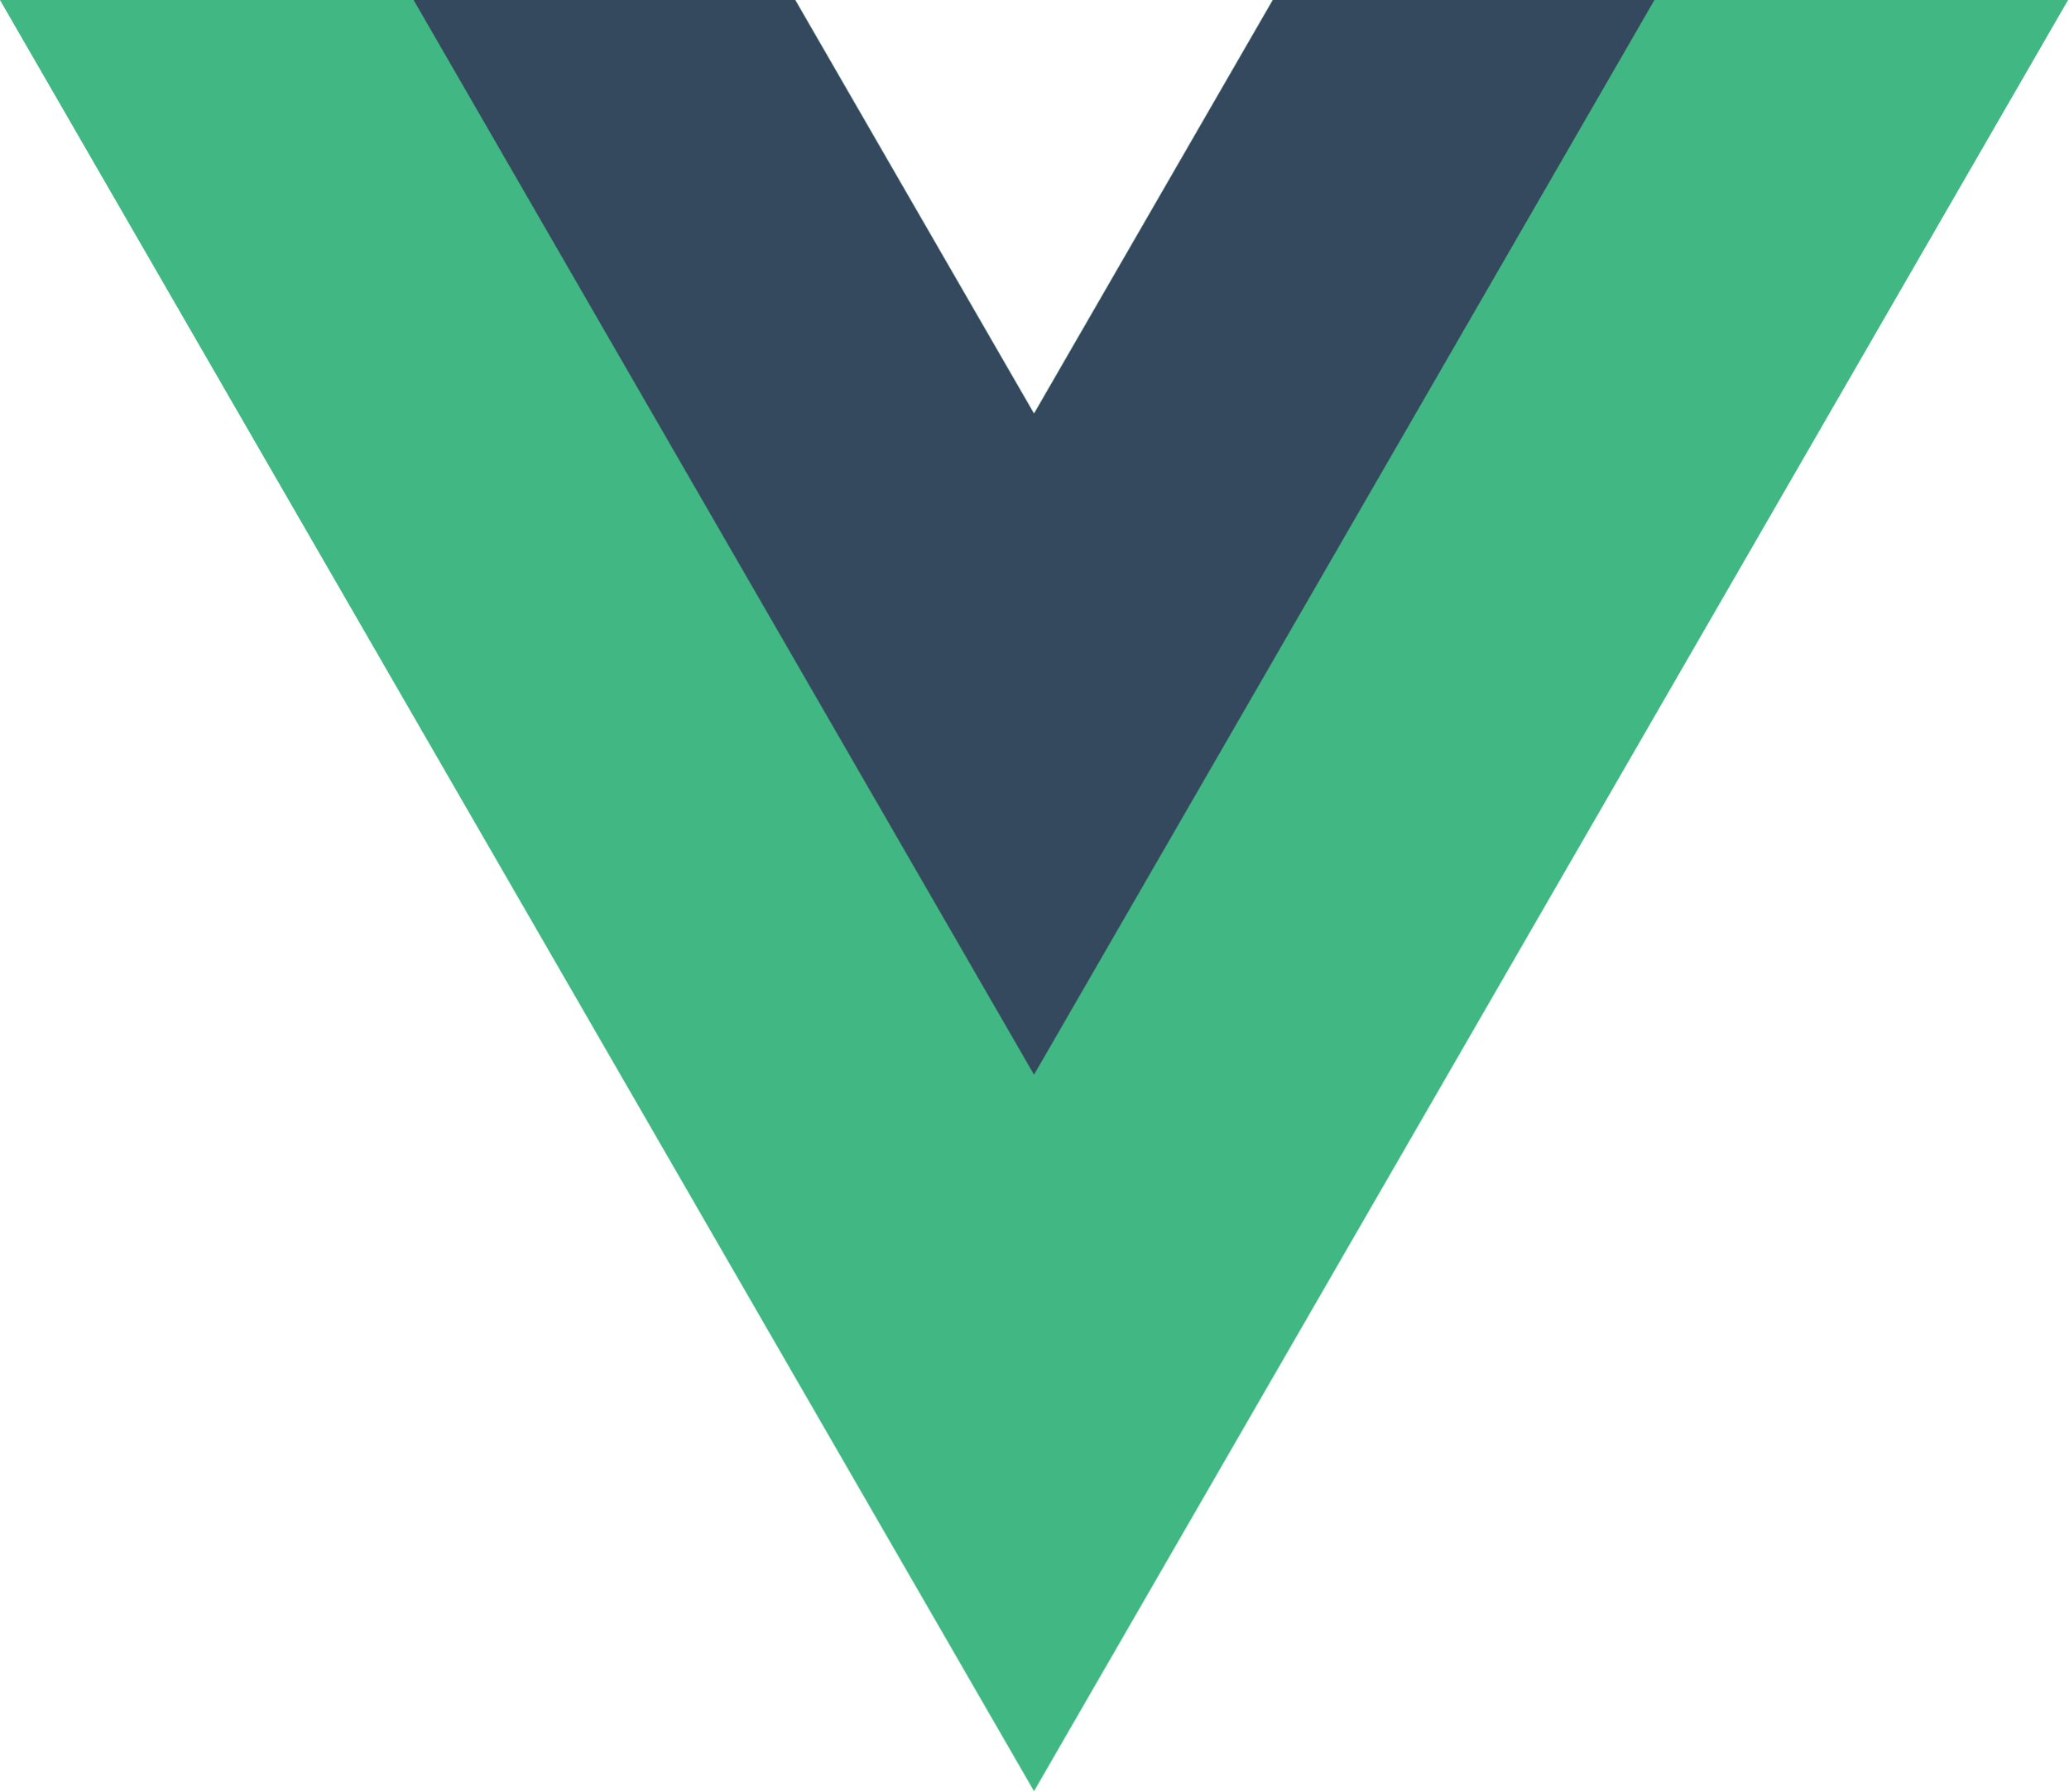
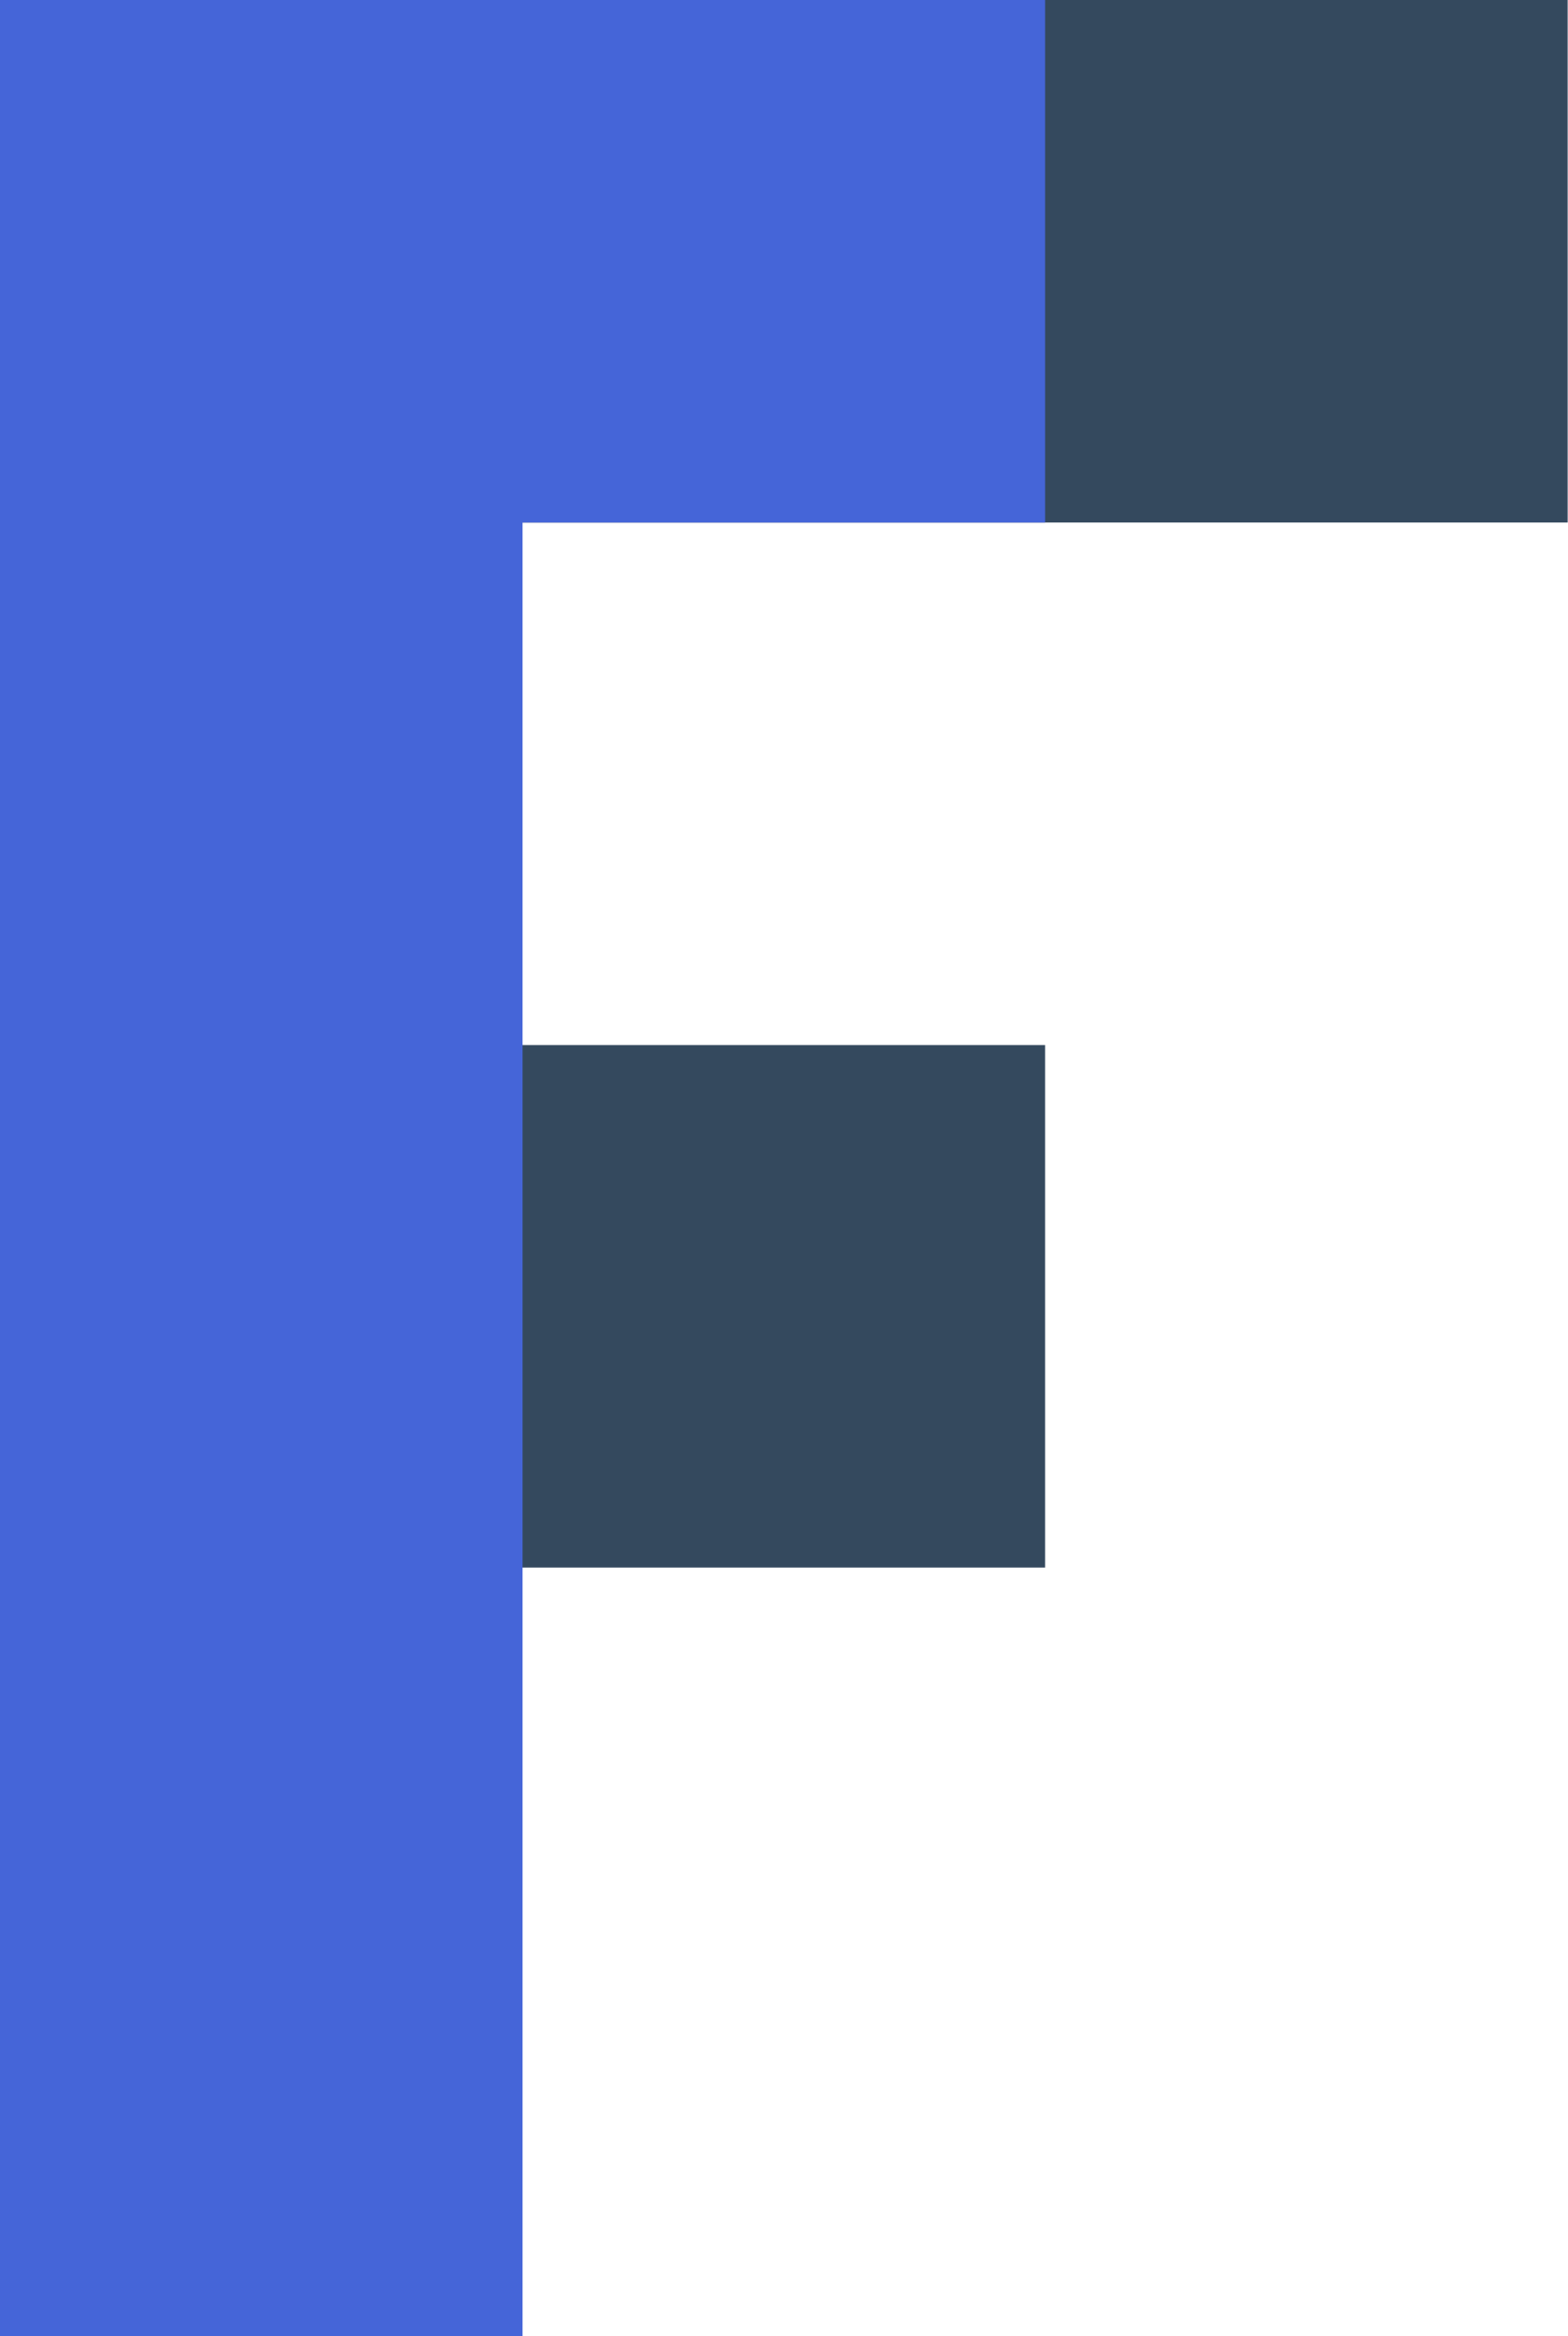
- <svg xmlns="http://www.w3.org/2000/svg" version="1.1" viewBox="0 0 261.76 226.69">
-   <g transform="matrix(1.3333 0 0 -1.3333 -76.311 313.34)">
-     <g transform="translate(178.06 235.01)">
-       <path d="m0 0-22.669-39.264-22.669 39.264h-75.491l98.16-170.02 98.16 170.02z" fill="#41b883" />
-     </g>
-     <g transform="translate(178.06 235.01)">
-       <path d="m0 0-22.669-39.264-22.669 39.264h-36.227l58.896-102.01 58.896 102.01z" fill="#34495e" />
-     </g>
-   </g>
+ <svg xmlns="http://www.w3.org/2000/svg" width="153" height="228" viewBox="0 0 153 228" fill="none">
+   <path d="M153 51V2.63297e-06H0V51H153Z" fill="#34495E" />
+   <path d="M102 153V102H0V153H102Z" fill="#34495E" />
+   <path d="M102 51V2.63297e-06H0V51H102Z" fill="#4565D8" />
+   <path d="M51 228V51.224V-2.34728e-06H0V228H51Z" fill="#4565D8" />
</svg>
